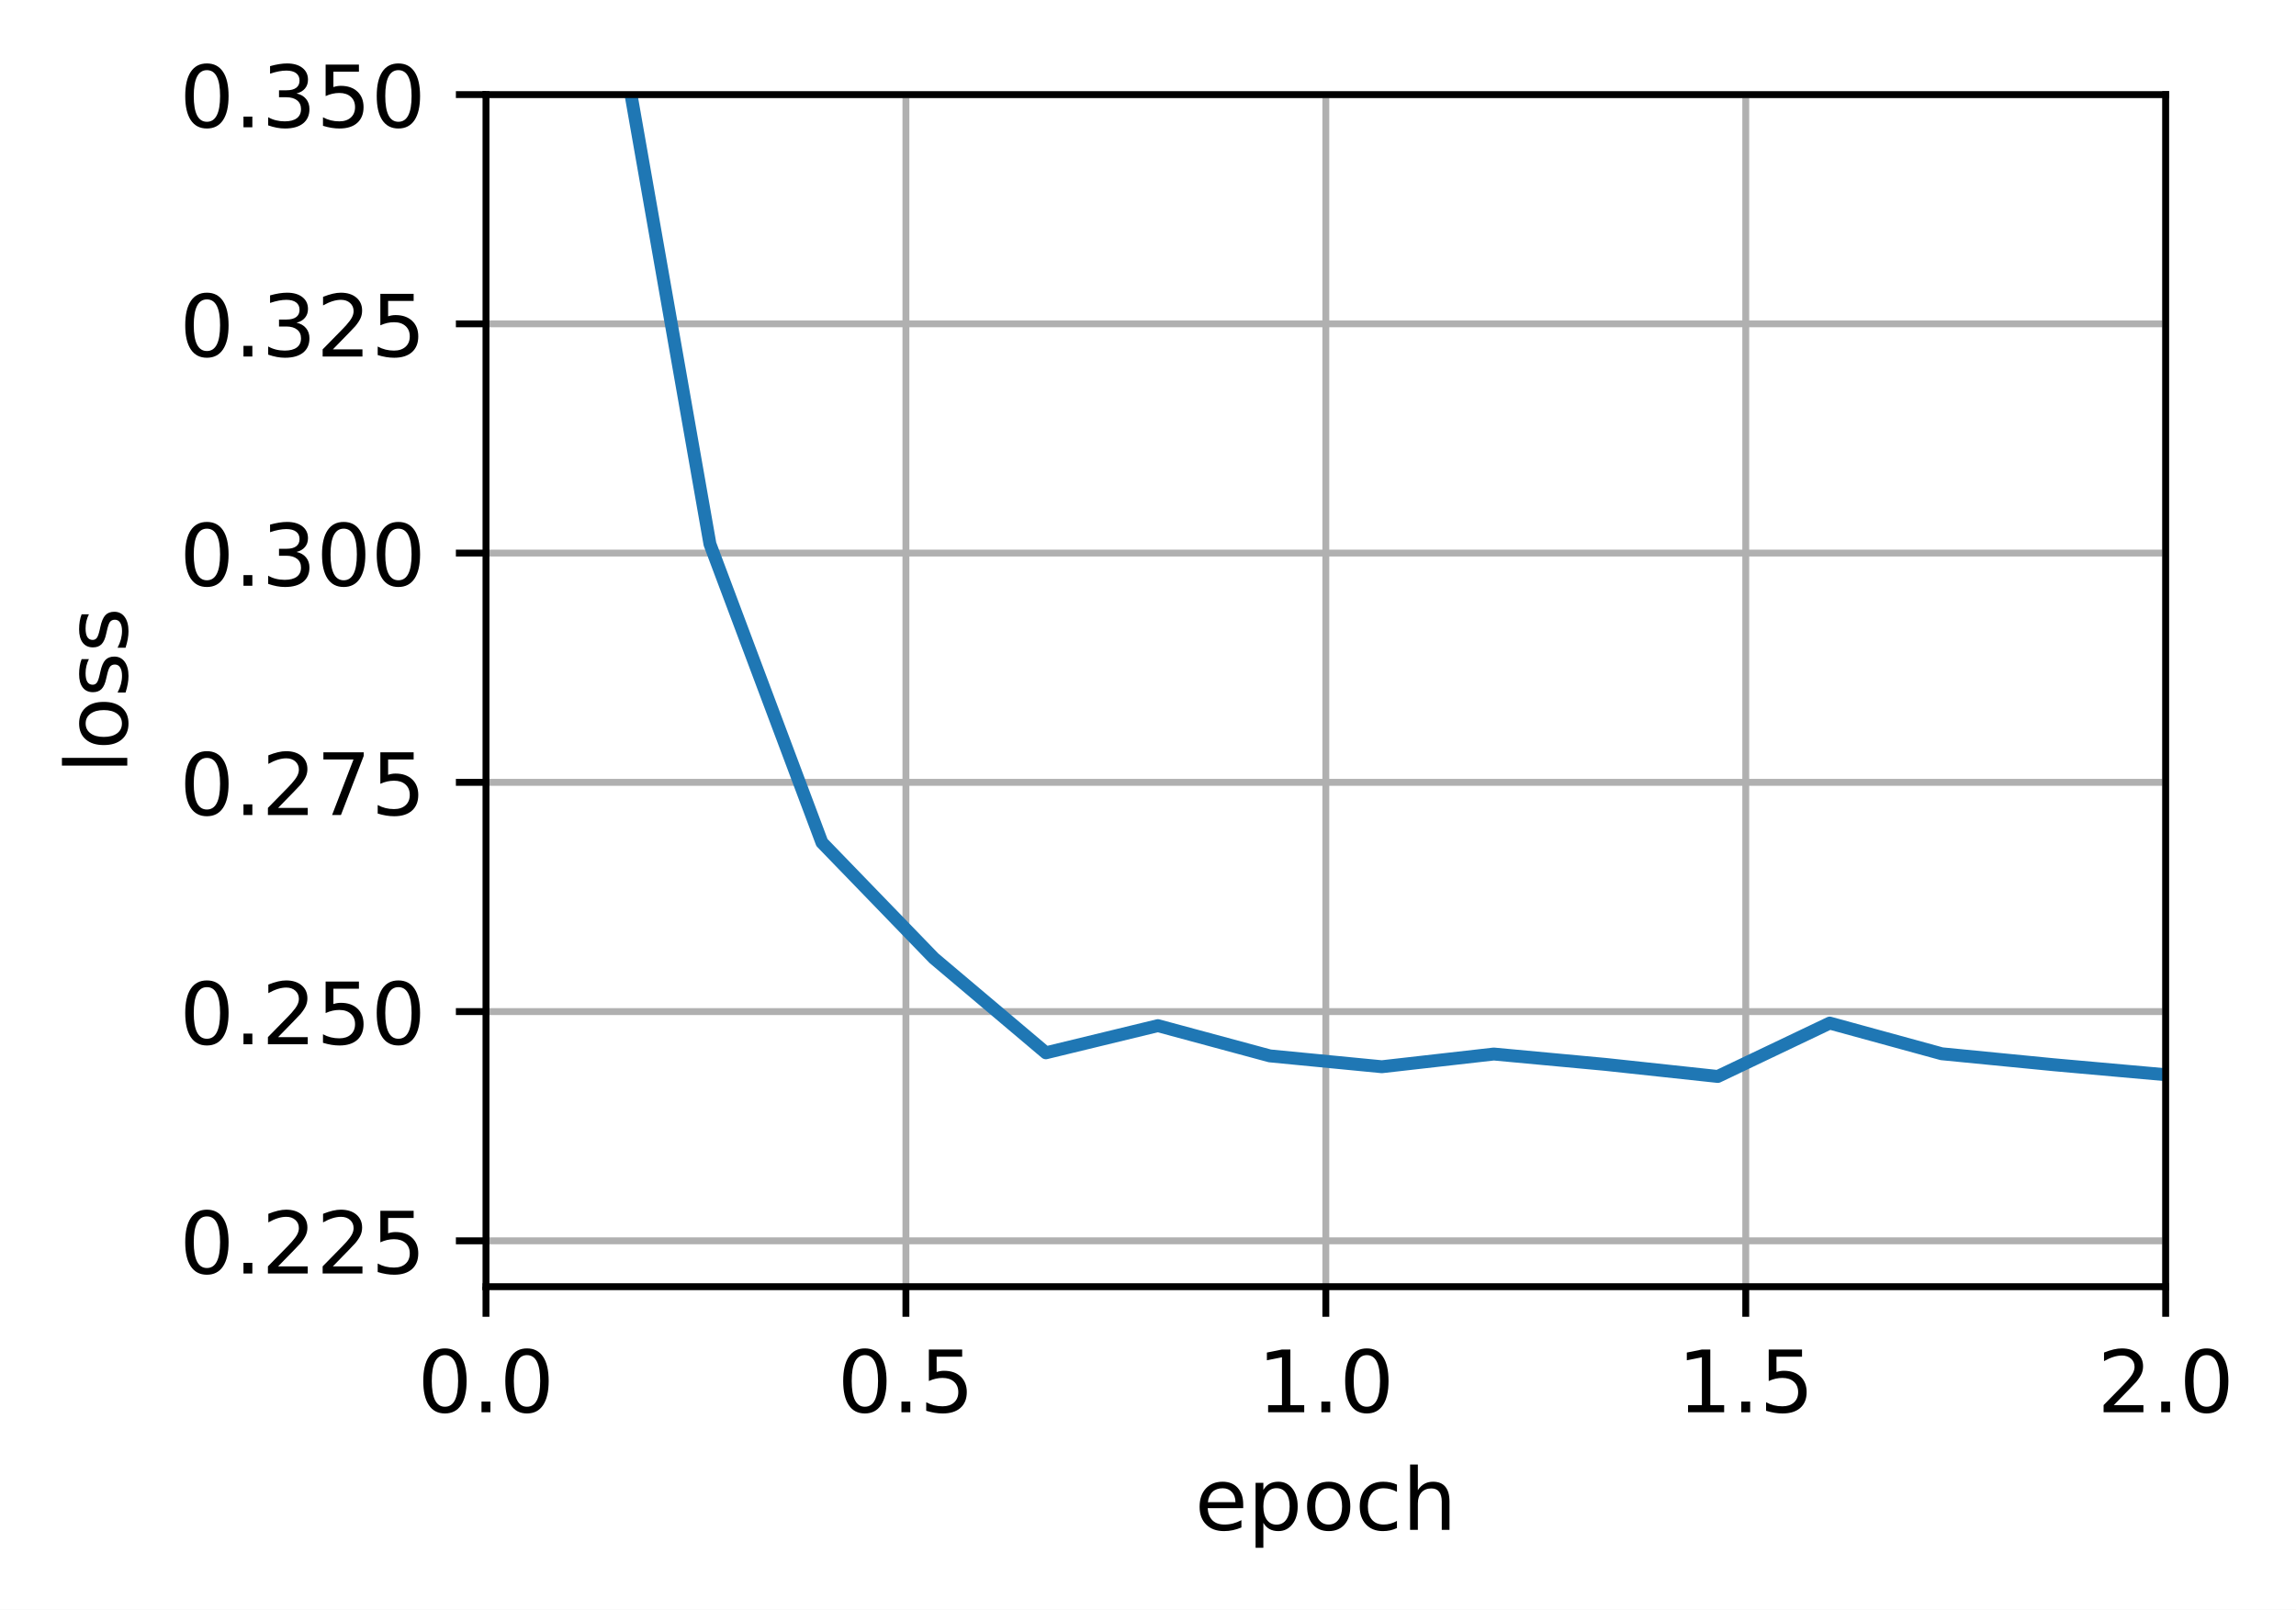
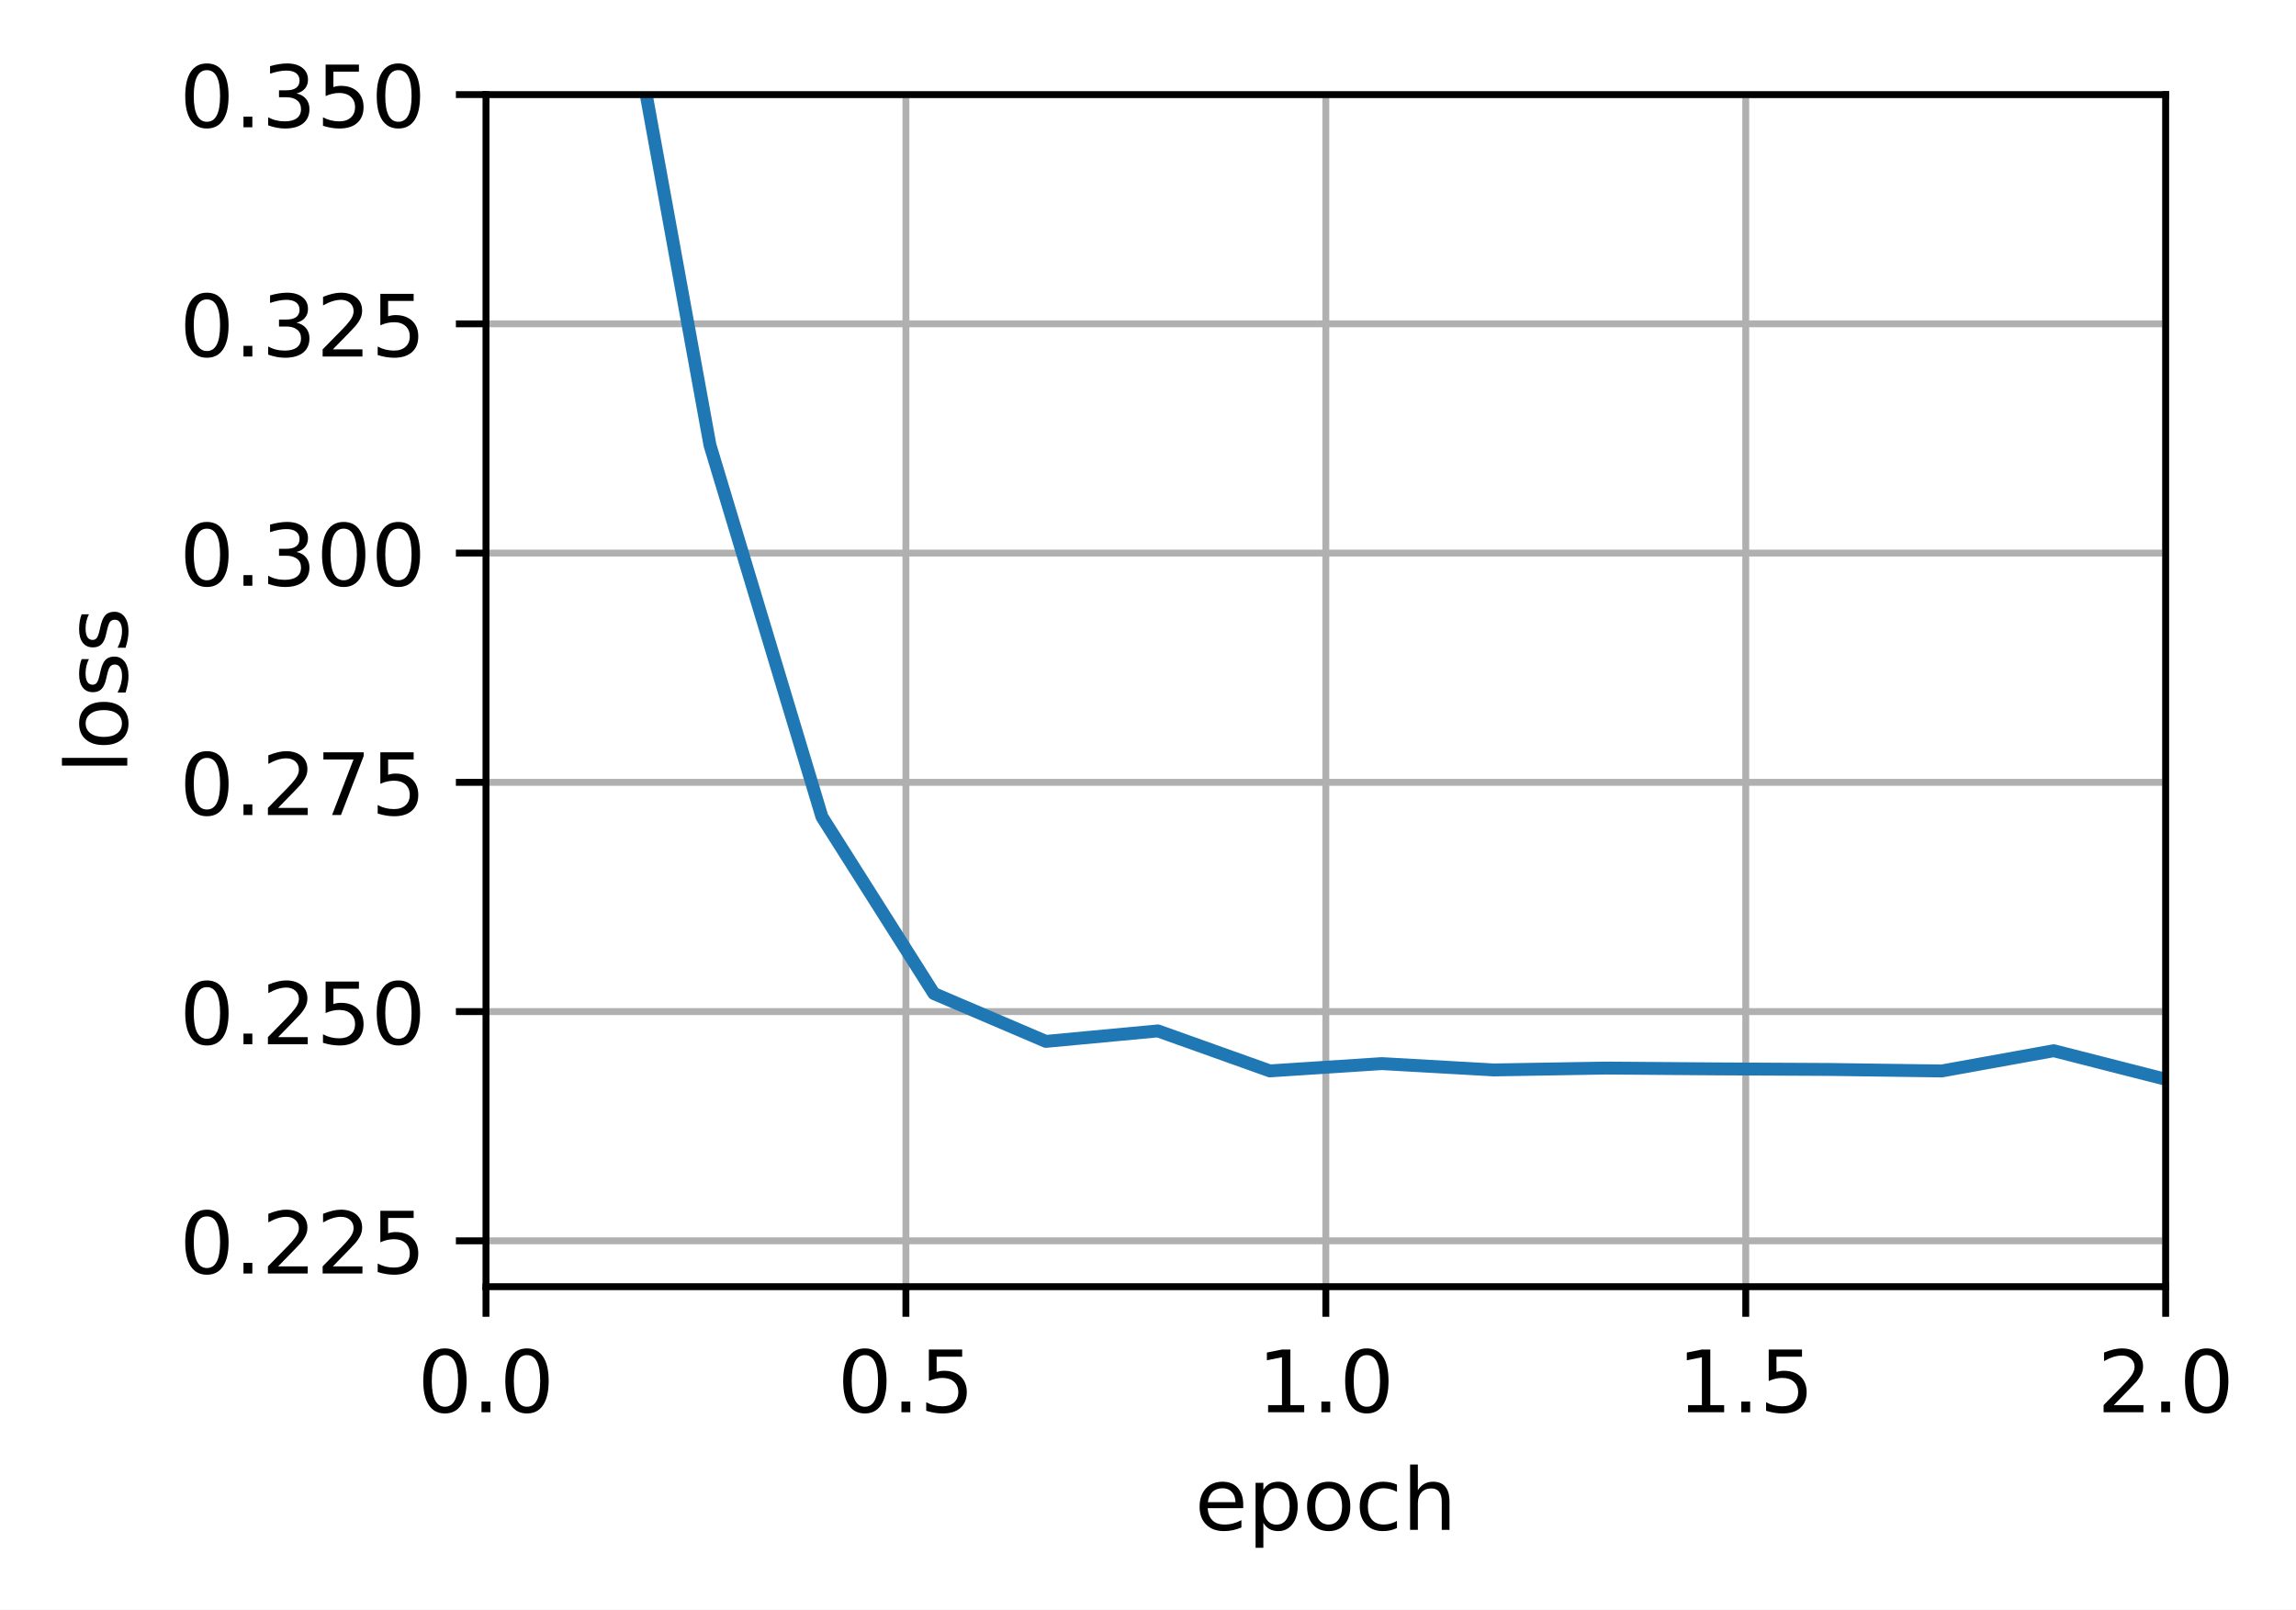
<svg xmlns="http://www.w3.org/2000/svg" xmlns:xlink="http://www.w3.org/1999/xlink" width="266.958pt" height="187.155pt" viewBox="0 0 266.958 187.155" version="1.1">
  <defs>
    <style type="text/css">*{stroke-linejoin: round; stroke-linecap: butt}</style>
  </defs>
  <g id="figure_1">
    <g id="patch_1">
      <path d="M -0 187.155  L 266.958 187.155  L 266.958 -0  L -0 -0  z " style="fill: #ffffff" />
    </g>
    <g id="axes_1">
      <g id="patch_2">
        <path d="M 56.506 149.599  L 251.806 149.599  L 251.806 10.999  L 56.506 10.999  z " style="fill: #ffffff" />
      </g>
      <g id="matplotlib.axis_1">
        <g id="xtick_1">
          <g id="line2d_1">
-             <path d="M 56.506 149.599  L 56.506 10.999  " clip-path="url(#pb4a1fdcab3)" style="fill: none; stroke: #b0b0b0; stroke-width: 0.8; stroke-linecap: square" />
+             <path d="M 56.506 149.599  L 56.506 10.999  " clip-path="url(#p111fb11ab2)" style="fill: none; stroke: #b0b0b0; stroke-width: 0.8; stroke-linecap: square" />
          </g>
          <g id="line2d_2">
            <defs>
-               <path id="me9e7ba7029" d="M 0 0  L 0 3.5  " style="stroke: #000000; stroke-width: 0.8" />
-             </defs>
-             <g>
-               <use xlink:href="#me9e7ba7029" x="56.506" y="149.599" style="stroke: #000000; stroke-width: 0.8" />
+               <path id="m6b98a78297" d="M 0 0  L 0 3.5  " style="stroke: #000000; stroke-width: 0.8" />
+             </defs>
+             <g>
+               <use xlink:href="#m6b98a78297" x="56.506" y="149.599" style="stroke: #000000; stroke-width: 0.8" />
            </g>
          </g>
          <g id="text_1">
            <g transform="translate(48.55469 164.1977) scale(0.1 -0.1)">
              <defs>
                <path id="DejaVuSans-30" d="M 2034 4250  Q 1547 4250 1301 3770  Q 1056 3291 1056 2328  Q 1056 1369 1301 889  Q 1547 409 2034 409  Q 2525 409 2770 889  Q 3016 1369 3016 2328  Q 3016 3291 2770 3770  Q 2525 4250 2034 4250  z M 2034 4750  Q 2819 4750 3233 4129  Q 3647 3509 3647 2328  Q 3647 1150 3233 529  Q 2819 -91 2034 -91  Q 1250 -91 836 529  Q 422 1150 422 2328  Q 422 3509 836 4129  Q 1250 4750 2034 4750  z " transform="scale(0.015625)" />
                <path id="DejaVuSans-2e" d="M 684 794  L 1344 794  L 1344 0  L 684 0  L 684 794  z " transform="scale(0.015625)" />
              </defs>
              <use xlink:href="#DejaVuSans-30" />
-               <use xlink:href="#DejaVuSans-2e" x="63.623" />
-               <use xlink:href="#DejaVuSans-30" x="95.41" />
+               <use xlink:href="#DejaVuSans-2e" transform="translate(63.62305 0)" />
+               <use xlink:href="#DejaVuSans-30" transform="translate(95.41016 0)" />
            </g>
          </g>
        </g>
        <g id="xtick_2">
          <g id="line2d_3">
-             <path d="M 105.331 149.599  L 105.331 10.999  " clip-path="url(#pb4a1fdcab3)" style="fill: none; stroke: #b0b0b0; stroke-width: 0.8; stroke-linecap: square" />
+             <path d="M 105.331 149.599  L 105.331 10.999  " clip-path="url(#p111fb11ab2)" style="fill: none; stroke: #b0b0b0; stroke-width: 0.8; stroke-linecap: square" />
          </g>
          <g id="line2d_4">
            <g>
-               <use xlink:href="#me9e7ba7029" x="105.331" y="149.599" style="stroke: #000000; stroke-width: 0.8" />
+               <use xlink:href="#m6b98a78297" x="105.331" y="149.599" style="stroke: #000000; stroke-width: 0.8" />
            </g>
          </g>
          <g id="text_2">
            <g transform="translate(97.37969 164.1977) scale(0.1 -0.1)">
              <defs>
                <path id="DejaVuSans-35" d="M 691 4666  L 3169 4666  L 3169 4134  L 1269 4134  L 1269 2991  Q 1406 3038 1543 3061  Q 1681 3084 1819 3084  Q 2600 3084 3056 2656  Q 3513 2228 3513 1497  Q 3513 744 3044 326  Q 2575 -91 1722 -91  Q 1428 -91 1123 -41  Q 819 9 494 109  L 494 744  Q 775 591 1075 516  Q 1375 441 1709 441  Q 2250 441 2565 725  Q 2881 1009 2881 1497  Q 2881 1984 2565 2268  Q 2250 2553 1709 2553  Q 1456 2553 1204 2497  Q 953 2441 691 2322  L 691 4666  z " transform="scale(0.015625)" />
              </defs>
              <use xlink:href="#DejaVuSans-30" />
-               <use xlink:href="#DejaVuSans-2e" x="63.623" />
-               <use xlink:href="#DejaVuSans-35" x="95.41" />
+               <use xlink:href="#DejaVuSans-2e" transform="translate(63.62305 0)" />
+               <use xlink:href="#DejaVuSans-35" transform="translate(95.41016 0)" />
            </g>
          </g>
        </g>
        <g id="xtick_3">
          <g id="line2d_5">
-             <path d="M 154.156 149.599  L 154.156 10.999  " clip-path="url(#pb4a1fdcab3)" style="fill: none; stroke: #b0b0b0; stroke-width: 0.8; stroke-linecap: square" />
+             <path d="M 154.156 149.599  L 154.156 10.999  " clip-path="url(#p111fb11ab2)" style="fill: none; stroke: #b0b0b0; stroke-width: 0.8; stroke-linecap: square" />
          </g>
          <g id="line2d_6">
            <g>
-               <use xlink:href="#me9e7ba7029" x="154.156" y="149.599" style="stroke: #000000; stroke-width: 0.8" />
+               <use xlink:href="#m6b98a78297" x="154.156" y="149.599" style="stroke: #000000; stroke-width: 0.8" />
            </g>
          </g>
          <g id="text_3">
            <g transform="translate(146.2047 164.1977) scale(0.1 -0.1)">
              <defs>
                <path id="DejaVuSans-31" d="M 794 531  L 1825 531  L 1825 4091  L 703 3866  L 703 4441  L 1819 4666  L 2450 4666  L 2450 531  L 3481 531  L 3481 0  L 794 0  L 794 531  z " transform="scale(0.015625)" />
              </defs>
              <use xlink:href="#DejaVuSans-31" />
-               <use xlink:href="#DejaVuSans-2e" x="63.623" />
-               <use xlink:href="#DejaVuSans-30" x="95.41" />
+               <use xlink:href="#DejaVuSans-2e" transform="translate(63.62305 0)" />
+               <use xlink:href="#DejaVuSans-30" transform="translate(95.41016 0)" />
            </g>
          </g>
        </g>
        <g id="xtick_4">
          <g id="line2d_7">
-             <path d="M 202.981 149.599  L 202.981 10.999  " clip-path="url(#pb4a1fdcab3)" style="fill: none; stroke: #b0b0b0; stroke-width: 0.8; stroke-linecap: square" />
+             <path d="M 202.981 149.599  L 202.981 10.999  " clip-path="url(#p111fb11ab2)" style="fill: none; stroke: #b0b0b0; stroke-width: 0.8; stroke-linecap: square" />
          </g>
          <g id="line2d_8">
            <g>
-               <use xlink:href="#me9e7ba7029" x="202.981" y="149.599" style="stroke: #000000; stroke-width: 0.8" />
+               <use xlink:href="#m6b98a78297" x="202.981" y="149.599" style="stroke: #000000; stroke-width: 0.8" />
            </g>
          </g>
          <g id="text_4">
            <g transform="translate(195.0297 164.1977) scale(0.1 -0.1)">
              <use xlink:href="#DejaVuSans-31" />
-               <use xlink:href="#DejaVuSans-2e" x="63.623" />
-               <use xlink:href="#DejaVuSans-35" x="95.41" />
+               <use xlink:href="#DejaVuSans-2e" transform="translate(63.62305 0)" />
+               <use xlink:href="#DejaVuSans-35" transform="translate(95.41016 0)" />
            </g>
          </g>
        </g>
        <g id="xtick_5">
          <g id="line2d_9">
-             <path d="M 251.806 149.599  L 251.806 10.999  " clip-path="url(#pb4a1fdcab3)" style="fill: none; stroke: #b0b0b0; stroke-width: 0.8; stroke-linecap: square" />
+             <path d="M 251.806 149.599  L 251.806 10.999  " clip-path="url(#p111fb11ab2)" style="fill: none; stroke: #b0b0b0; stroke-width: 0.8; stroke-linecap: square" />
          </g>
          <g id="line2d_10">
            <g>
-               <use xlink:href="#me9e7ba7029" x="251.806" y="149.599" style="stroke: #000000; stroke-width: 0.8" />
+               <use xlink:href="#m6b98a78297" x="251.806" y="149.599" style="stroke: #000000; stroke-width: 0.8" />
            </g>
          </g>
          <g id="text_5">
            <g transform="translate(243.8547 164.1977) scale(0.1 -0.1)">
              <defs>
                <path id="DejaVuSans-32" d="M 1228 531  L 3431 531  L 3431 0  L 469 0  L 469 531  Q 828 903 1448 1529  Q 2069 2156 2228 2338  Q 2531 2678 2651 2914  Q 2772 3150 2772 3378  Q 2772 3750 2511 3984  Q 2250 4219 1831 4219  Q 1534 4219 1204 4116  Q 875 4013 500 3803  L 500 4441  Q 881 4594 1212 4672  Q 1544 4750 1819 4750  Q 2544 4750 2975 4387  Q 3406 4025 3406 3419  Q 3406 3131 3298 2873  Q 3191 2616 2906 2266  Q 2828 2175 2409 1742  Q 1991 1309 1228 531  z " transform="scale(0.015625)" />
              </defs>
              <use xlink:href="#DejaVuSans-32" />
-               <use xlink:href="#DejaVuSans-2e" x="63.623" />
-               <use xlink:href="#DejaVuSans-30" x="95.41" />
+               <use xlink:href="#DejaVuSans-2e" transform="translate(63.62305 0)" />
+               <use xlink:href="#DejaVuSans-30" transform="translate(95.41016 0)" />
            </g>
          </g>
        </g>
        <g id="text_6">
          <g transform="translate(138.9281 177.8758) scale(0.1 -0.1)">
            <defs>
              <path id="DejaVuSans-65" d="M 3597 1894  L 3597 1613  L 953 1613  Q 991 1019 1311 708  Q 1631 397 2203 397  Q 2534 397 2845 478  Q 3156 559 3463 722  L 3463 178  Q 3153 47 2828 -22  Q 2503 -91 2169 -91  Q 1331 -91 842 396  Q 353 884 353 1716  Q 353 2575 817 3079  Q 1281 3584 2069 3584  Q 2775 3584 3186 3129  Q 3597 2675 3597 1894  z M 3022 2063  Q 3016 2534 2758 2815  Q 2500 3097 2075 3097  Q 1594 3097 1305 2825  Q 1016 2553 972 2059  L 3022 2063  z " transform="scale(0.015625)" />
              <path id="DejaVuSans-70" d="M 1159 525  L 1159 -1331  L 581 -1331  L 581 3500  L 1159 3500  L 1159 2969  Q 1341 3281 1617 3432  Q 1894 3584 2278 3584  Q 2916 3584 3314 3078  Q 3713 2572 3713 1747  Q 3713 922 3314 415  Q 2916 -91 2278 -91  Q 1894 -91 1617 61  Q 1341 213 1159 525  z M 3116 1747  Q 3116 2381 2855 2742  Q 2594 3103 2138 3103  Q 1681 3103 1420 2742  Q 1159 2381 1159 1747  Q 1159 1113 1420 752  Q 1681 391 2138 391  Q 2594 391 2855 752  Q 3116 1113 3116 1747  z " transform="scale(0.015625)" />
              <path id="DejaVuSans-6f" d="M 1959 3097  Q 1497 3097 1228 2736  Q 959 2375 959 1747  Q 959 1119 1226 758  Q 1494 397 1959 397  Q 2419 397 2687 759  Q 2956 1122 2956 1747  Q 2956 2369 2687 2733  Q 2419 3097 1959 3097  z M 1959 3584  Q 2709 3584 3137 3096  Q 3566 2609 3566 1747  Q 3566 888 3137 398  Q 2709 -91 1959 -91  Q 1206 -91 779 398  Q 353 888 353 1747  Q 353 2609 779 3096  Q 1206 3584 1959 3584  z " transform="scale(0.015625)" />
              <path id="DejaVuSans-63" d="M 3122 3366  L 3122 2828  Q 2878 2963 2633 3030  Q 2388 3097 2138 3097  Q 1578 3097 1268 2742  Q 959 2388 959 1747  Q 959 1106 1268 751  Q 1578 397 2138 397  Q 2388 397 2633 464  Q 2878 531 3122 666  L 3122 134  Q 2881 22 2623 -34  Q 2366 -91 2075 -91  Q 1284 -91 818 406  Q 353 903 353 1747  Q 353 2603 823 3093  Q 1294 3584 2113 3584  Q 2378 3584 2631 3529  Q 2884 3475 3122 3366  z " transform="scale(0.015625)" />
              <path id="DejaVuSans-68" d="M 3513 2113  L 3513 0  L 2938 0  L 2938 2094  Q 2938 2591 2744 2837  Q 2550 3084 2163 3084  Q 1697 3084 1428 2787  Q 1159 2491 1159 1978  L 1159 0  L 581 0  L 581 4863  L 1159 4863  L 1159 2956  Q 1366 3272 1645 3428  Q 1925 3584 2291 3584  Q 2894 3584 3203 3211  Q 3513 2838 3513 2113  z " transform="scale(0.015625)" />
            </defs>
            <use xlink:href="#DejaVuSans-65" />
-             <use xlink:href="#DejaVuSans-70" x="61.523" />
-             <use xlink:href="#DejaVuSans-6f" x="125" />
-             <use xlink:href="#DejaVuSans-63" x="186.182" />
-             <use xlink:href="#DejaVuSans-68" x="241.162" />
+             <use xlink:href="#DejaVuSans-70" transform="translate(61.52344 0)" />
+             <use xlink:href="#DejaVuSans-6f" transform="translate(125 0)" />
+             <use xlink:href="#DejaVuSans-63" transform="translate(186.1816 0)" />
+             <use xlink:href="#DejaVuSans-68" transform="translate(241.1621 0)" />
          </g>
        </g>
      </g>
      <g id="matplotlib.axis_2">
        <g id="ytick_1">
          <g id="line2d_11">
-             <path d="M 56.506 144.268  L 251.806 144.268  " clip-path="url(#pb4a1fdcab3)" style="fill: none; stroke: #b0b0b0; stroke-width: 0.8; stroke-linecap: square" />
+             <path d="M 56.506 144.268  L 251.806 144.268  " clip-path="url(#p111fb11ab2)" style="fill: none; stroke: #b0b0b0; stroke-width: 0.8; stroke-linecap: square" />
          </g>
          <g id="line2d_12">
            <defs>
-               <path id="ma2dccb6d24" d="M 0 0  L -3.5 0  " style="stroke: #000000; stroke-width: 0.8" />
-             </defs>
-             <g>
-               <use xlink:href="#ma2dccb6d24" x="56.506" y="144.268" style="stroke: #000000; stroke-width: 0.8" />
+               <path id="mea2a3baea2" d="M 0 0  L -3.5 0  " style="stroke: #000000; stroke-width: 0.8" />
+             </defs>
+             <g>
+               <use xlink:href="#mea2a3baea2" x="56.506" y="144.268" style="stroke: #000000; stroke-width: 0.8" />
            </g>
          </g>
          <g id="text_7">
            <g transform="translate(20.87813 148.0677) scale(0.1 -0.1)">
              <use xlink:href="#DejaVuSans-30" />
-               <use xlink:href="#DejaVuSans-2e" x="63.623" />
-               <use xlink:href="#DejaVuSans-32" x="95.41" />
-               <use xlink:href="#DejaVuSans-32" x="159.033" />
-               <use xlink:href="#DejaVuSans-35" x="222.656" />
+               <use xlink:href="#DejaVuSans-2e" transform="translate(63.62305 0)" />
+               <use xlink:href="#DejaVuSans-32" transform="translate(95.41016 0)" />
+               <use xlink:href="#DejaVuSans-32" transform="translate(159.0332 0)" />
+               <use xlink:href="#DejaVuSans-35" transform="translate(222.6562 0)" />
            </g>
          </g>
        </g>
        <g id="ytick_2">
          <g id="line2d_13">
-             <path d="M 56.506 117.615  L 251.806 117.615  " clip-path="url(#pb4a1fdcab3)" style="fill: none; stroke: #b0b0b0; stroke-width: 0.8; stroke-linecap: square" />
+             <path d="M 56.506 117.615  L 251.806 117.615  " clip-path="url(#p111fb11ab2)" style="fill: none; stroke: #b0b0b0; stroke-width: 0.8; stroke-linecap: square" />
          </g>
          <g id="line2d_14">
            <g>
-               <use xlink:href="#ma2dccb6d24" x="56.506" y="117.615" style="stroke: #000000; stroke-width: 0.8" />
+               <use xlink:href="#mea2a3baea2" x="56.506" y="117.615" style="stroke: #000000; stroke-width: 0.8" />
            </g>
          </g>
          <g id="text_8">
            <g transform="translate(20.87813 121.4138) scale(0.1 -0.1)">
              <use xlink:href="#DejaVuSans-30" />
-               <use xlink:href="#DejaVuSans-2e" x="63.623" />
-               <use xlink:href="#DejaVuSans-32" x="95.41" />
-               <use xlink:href="#DejaVuSans-35" x="159.033" />
-               <use xlink:href="#DejaVuSans-30" x="222.656" />
+               <use xlink:href="#DejaVuSans-2e" transform="translate(63.62305 0)" />
+               <use xlink:href="#DejaVuSans-32" transform="translate(95.41016 0)" />
+               <use xlink:href="#DejaVuSans-35" transform="translate(159.0332 0)" />
+               <use xlink:href="#DejaVuSans-30" transform="translate(222.6562 0)" />
            </g>
          </g>
        </g>
        <g id="ytick_3">
          <g id="line2d_15">
-             <path d="M 56.506 90.961  L 251.806 90.961  " clip-path="url(#pb4a1fdcab3)" style="fill: none; stroke: #b0b0b0; stroke-width: 0.8; stroke-linecap: square" />
+             <path d="M 56.506 90.961  L 251.806 90.961  " clip-path="url(#p111fb11ab2)" style="fill: none; stroke: #b0b0b0; stroke-width: 0.8; stroke-linecap: square" />
          </g>
          <g id="line2d_16">
            <g>
-               <use xlink:href="#ma2dccb6d24" x="56.506" y="90.961" style="stroke: #000000; stroke-width: 0.8" />
+               <use xlink:href="#mea2a3baea2" x="56.506" y="90.961" style="stroke: #000000; stroke-width: 0.8" />
            </g>
          </g>
          <g id="text_9">
            <g transform="translate(20.87813 94.75998) scale(0.1 -0.1)">
              <defs>
                <path id="DejaVuSans-37" d="M 525 4666  L 3525 4666  L 3525 4397  L 1831 0  L 1172 0  L 2766 4134  L 525 4134  L 525 4666  z " transform="scale(0.015625)" />
              </defs>
              <use xlink:href="#DejaVuSans-30" />
-               <use xlink:href="#DejaVuSans-2e" x="63.623" />
-               <use xlink:href="#DejaVuSans-32" x="95.41" />
-               <use xlink:href="#DejaVuSans-37" x="159.033" />
-               <use xlink:href="#DejaVuSans-35" x="222.656" />
+               <use xlink:href="#DejaVuSans-2e" transform="translate(63.62305 0)" />
+               <use xlink:href="#DejaVuSans-32" transform="translate(95.41016 0)" />
+               <use xlink:href="#DejaVuSans-37" transform="translate(159.0332 0)" />
+               <use xlink:href="#DejaVuSans-35" transform="translate(222.6562 0)" />
            </g>
          </g>
        </g>
        <g id="ytick_4">
          <g id="line2d_17">
-             <path d="M 56.506 64.307  L 251.806 64.307  " clip-path="url(#pb4a1fdcab3)" style="fill: none; stroke: #b0b0b0; stroke-width: 0.8; stroke-linecap: square" />
+             <path d="M 56.506 64.307  L 251.806 64.307  " clip-path="url(#p111fb11ab2)" style="fill: none; stroke: #b0b0b0; stroke-width: 0.8; stroke-linecap: square" />
          </g>
          <g id="line2d_18">
            <g>
-               <use xlink:href="#ma2dccb6d24" x="56.506" y="64.307" style="stroke: #000000; stroke-width: 0.8" />
+               <use xlink:href="#mea2a3baea2" x="56.506" y="64.307" style="stroke: #000000; stroke-width: 0.8" />
            </g>
          </g>
          <g id="text_10">
            <g transform="translate(20.87813 68.10613) scale(0.1 -0.1)">
              <defs>
                <path id="DejaVuSans-33" d="M 2597 2516  Q 3050 2419 3304 2112  Q 3559 1806 3559 1356  Q 3559 666 3084 287  Q 2609 -91 1734 -91  Q 1441 -91 1130 -33  Q 819 25 488 141  L 488 750  Q 750 597 1062 519  Q 1375 441 1716 441  Q 2309 441 2620 675  Q 2931 909 2931 1356  Q 2931 1769 2642 2001  Q 2353 2234 1838 2234  L 1294 2234  L 1294 2753  L 1863 2753  Q 2328 2753 2575 2939  Q 2822 3125 2822 3475  Q 2822 3834 2567 4026  Q 2313 4219 1838 4219  Q 1578 4219 1281 4162  Q 984 4106 628 3988  L 628 4550  Q 988 4650 1302 4700  Q 1616 4750 1894 4750  Q 2613 4750 3031 4423  Q 3450 4097 3450 3541  Q 3450 3153 3228 2886  Q 3006 2619 2597 2516  z " transform="scale(0.015625)" />
              </defs>
              <use xlink:href="#DejaVuSans-30" />
-               <use xlink:href="#DejaVuSans-2e" x="63.623" />
-               <use xlink:href="#DejaVuSans-33" x="95.41" />
-               <use xlink:href="#DejaVuSans-30" x="159.033" />
-               <use xlink:href="#DejaVuSans-30" x="222.656" />
+               <use xlink:href="#DejaVuSans-2e" transform="translate(63.62305 0)" />
+               <use xlink:href="#DejaVuSans-33" transform="translate(95.41016 0)" />
+               <use xlink:href="#DejaVuSans-30" transform="translate(159.0332 0)" />
+               <use xlink:href="#DejaVuSans-30" transform="translate(222.6562 0)" />
            </g>
          </g>
        </g>
        <g id="ytick_5">
          <g id="line2d_19">
-             <path d="M 56.506 37.653  L 251.806 37.653  " clip-path="url(#pb4a1fdcab3)" style="fill: none; stroke: #b0b0b0; stroke-width: 0.8; stroke-linecap: square" />
+             <path d="M 56.506 37.653  L 251.806 37.653  " clip-path="url(#p111fb11ab2)" style="fill: none; stroke: #b0b0b0; stroke-width: 0.8; stroke-linecap: square" />
          </g>
          <g id="line2d_20">
            <g>
-               <use xlink:href="#ma2dccb6d24" x="56.506" y="37.653" style="stroke: #000000; stroke-width: 0.8" />
+               <use xlink:href="#mea2a3baea2" x="56.506" y="37.653" style="stroke: #000000; stroke-width: 0.8" />
            </g>
          </g>
          <g id="text_11">
            <g transform="translate(20.87813 41.45228) scale(0.1 -0.1)">
              <use xlink:href="#DejaVuSans-30" />
-               <use xlink:href="#DejaVuSans-2e" x="63.623" />
-               <use xlink:href="#DejaVuSans-33" x="95.41" />
-               <use xlink:href="#DejaVuSans-32" x="159.033" />
-               <use xlink:href="#DejaVuSans-35" x="222.656" />
+               <use xlink:href="#DejaVuSans-2e" transform="translate(63.62305 0)" />
+               <use xlink:href="#DejaVuSans-33" transform="translate(95.41016 0)" />
+               <use xlink:href="#DejaVuSans-32" transform="translate(159.0332 0)" />
+               <use xlink:href="#DejaVuSans-35" transform="translate(222.6562 0)" />
            </g>
          </g>
        </g>
        <g id="ytick_6">
          <g id="line2d_21">
-             <path d="M 56.506 10.999  L 251.806 10.999  " clip-path="url(#pb4a1fdcab3)" style="fill: none; stroke: #b0b0b0; stroke-width: 0.8; stroke-linecap: square" />
+             <path d="M 56.506 10.999  L 251.806 10.999  " clip-path="url(#p111fb11ab2)" style="fill: none; stroke: #b0b0b0; stroke-width: 0.8; stroke-linecap: square" />
          </g>
          <g id="line2d_22">
            <g>
-               <use xlink:href="#ma2dccb6d24" x="56.506" y="10.999" style="stroke: #000000; stroke-width: 0.8" />
+               <use xlink:href="#mea2a3baea2" x="56.506" y="10.999" style="stroke: #000000; stroke-width: 0.8" />
            </g>
          </g>
          <g id="text_12">
            <g transform="translate(20.87813 14.79844) scale(0.1 -0.1)">
              <use xlink:href="#DejaVuSans-30" />
-               <use xlink:href="#DejaVuSans-2e" x="63.623" />
-               <use xlink:href="#DejaVuSans-33" x="95.41" />
-               <use xlink:href="#DejaVuSans-35" x="159.033" />
-               <use xlink:href="#DejaVuSans-30" x="222.656" />
+               <use xlink:href="#DejaVuSans-2e" transform="translate(63.62305 0)" />
+               <use xlink:href="#DejaVuSans-33" transform="translate(95.41016 0)" />
+               <use xlink:href="#DejaVuSans-35" transform="translate(159.0332 0)" />
+               <use xlink:href="#DejaVuSans-30" transform="translate(222.6562 0)" />
            </g>
          </g>
        </g>
        <g id="text_13">
          <g transform="translate(14.79844 89.95703) rotate(-90) scale(0.1 -0.1)">
            <defs>
              <path id="DejaVuSans-6c" d="M 603 4863  L 1178 4863  L 1178 0  L 603 0  L 603 4863  z " transform="scale(0.015625)" />
              <path id="DejaVuSans-73" d="M 2834 3397  L 2834 2853  Q 2591 2978 2328 3040  Q 2066 3103 1784 3103  Q 1356 3103 1142 2972  Q 928 2841 928 2578  Q 928 2378 1081 2264  Q 1234 2150 1697 2047  L 1894 2003  Q 2506 1872 2764 1633  Q 3022 1394 3022 966  Q 3022 478 2636 193  Q 2250 -91 1575 -91  Q 1294 -91 989 -36  Q 684 19 347 128  L 347 722  Q 666 556 975 473  Q 1284 391 1588 391  Q 1994 391 2212 530  Q 2431 669 2431 922  Q 2431 1156 2273 1281  Q 2116 1406 1581 1522  L 1381 1569  Q 847 1681 609 1914  Q 372 2147 372 2553  Q 372 3047 722 3315  Q 1072 3584 1716 3584  Q 2034 3584 2315 3537  Q 2597 3491 2834 3397  z " transform="scale(0.015625)" />
            </defs>
            <use xlink:href="#DejaVuSans-6c" />
-             <use xlink:href="#DejaVuSans-6f" x="27.783" />
-             <use xlink:href="#DejaVuSans-73" x="88.965" />
-             <use xlink:href="#DejaVuSans-73" x="141.064" />
+             <use xlink:href="#DejaVuSans-6f" transform="translate(27.7832 0)" />
+             <use xlink:href="#DejaVuSans-73" transform="translate(88.96484 0)" />
+             <use xlink:href="#DejaVuSans-73" transform="translate(141.0645 0)" />
          </g>
        </g>
      </g>
      <g id="line2d_23">
-         <path d="M 71.26 -1  L 82.546 63.253  L 95.566 97.958  L 108.586 111.411  L 121.606 122.407  L 134.626 119.25  L 147.646 122.765  L 160.666 124.026  L 173.686 122.549  L 186.706 123.759  L 199.726 125.158  L 212.746 118.952  L 225.766 122.518  L 238.786 123.793  L 251.806 124.955  " clip-path="url(#pb4a1fdcab3)" style="fill: none; stroke: #1f77b4; stroke-width: 1.5; stroke-linecap: square" />
+         <path d="M 72.95 -1  L 82.546 51.741  L 95.566 94.966  L 108.586 115.519  L 121.606 121.081  L 134.626 119.861  L 147.646 124.51  L 160.666 123.663  L 173.686 124.399  L 186.706 124.181  L 199.726 124.278  L 212.746 124.343  L 225.766 124.519  L 238.786 122.165  L 251.806 125.485  " clip-path="url(#p111fb11ab2)" style="fill: none; stroke: #1f77b4; stroke-width: 1.5; stroke-linecap: square" />
      </g>
      <g id="patch_3">
        <path d="M 56.506 149.599  L 56.506 10.999  " style="fill: none; stroke: #000000; stroke-width: 0.8; stroke-linejoin: miter; stroke-linecap: square" />
      </g>
      <g id="patch_4">
        <path d="M 251.806 149.599  L 251.806 10.999  " style="fill: none; stroke: #000000; stroke-width: 0.8; stroke-linejoin: miter; stroke-linecap: square" />
      </g>
      <g id="patch_5">
        <path d="M 56.506 149.599  L 251.806 149.599  " style="fill: none; stroke: #000000; stroke-width: 0.8; stroke-linejoin: miter; stroke-linecap: square" />
      </g>
      <g id="patch_6">
        <path d="M 56.506 10.999  L 251.806 10.999  " style="fill: none; stroke: #000000; stroke-width: 0.8; stroke-linejoin: miter; stroke-linecap: square" />
      </g>
    </g>
  </g>
  <defs>
-     <clipPath id="pb4a1fdcab3">
+     <clipPath id="p111fb11ab2">
      <rect x="56.506" y="10.999" width="195.3" height="138.6" />
    </clipPath>
  </defs>
</svg>
